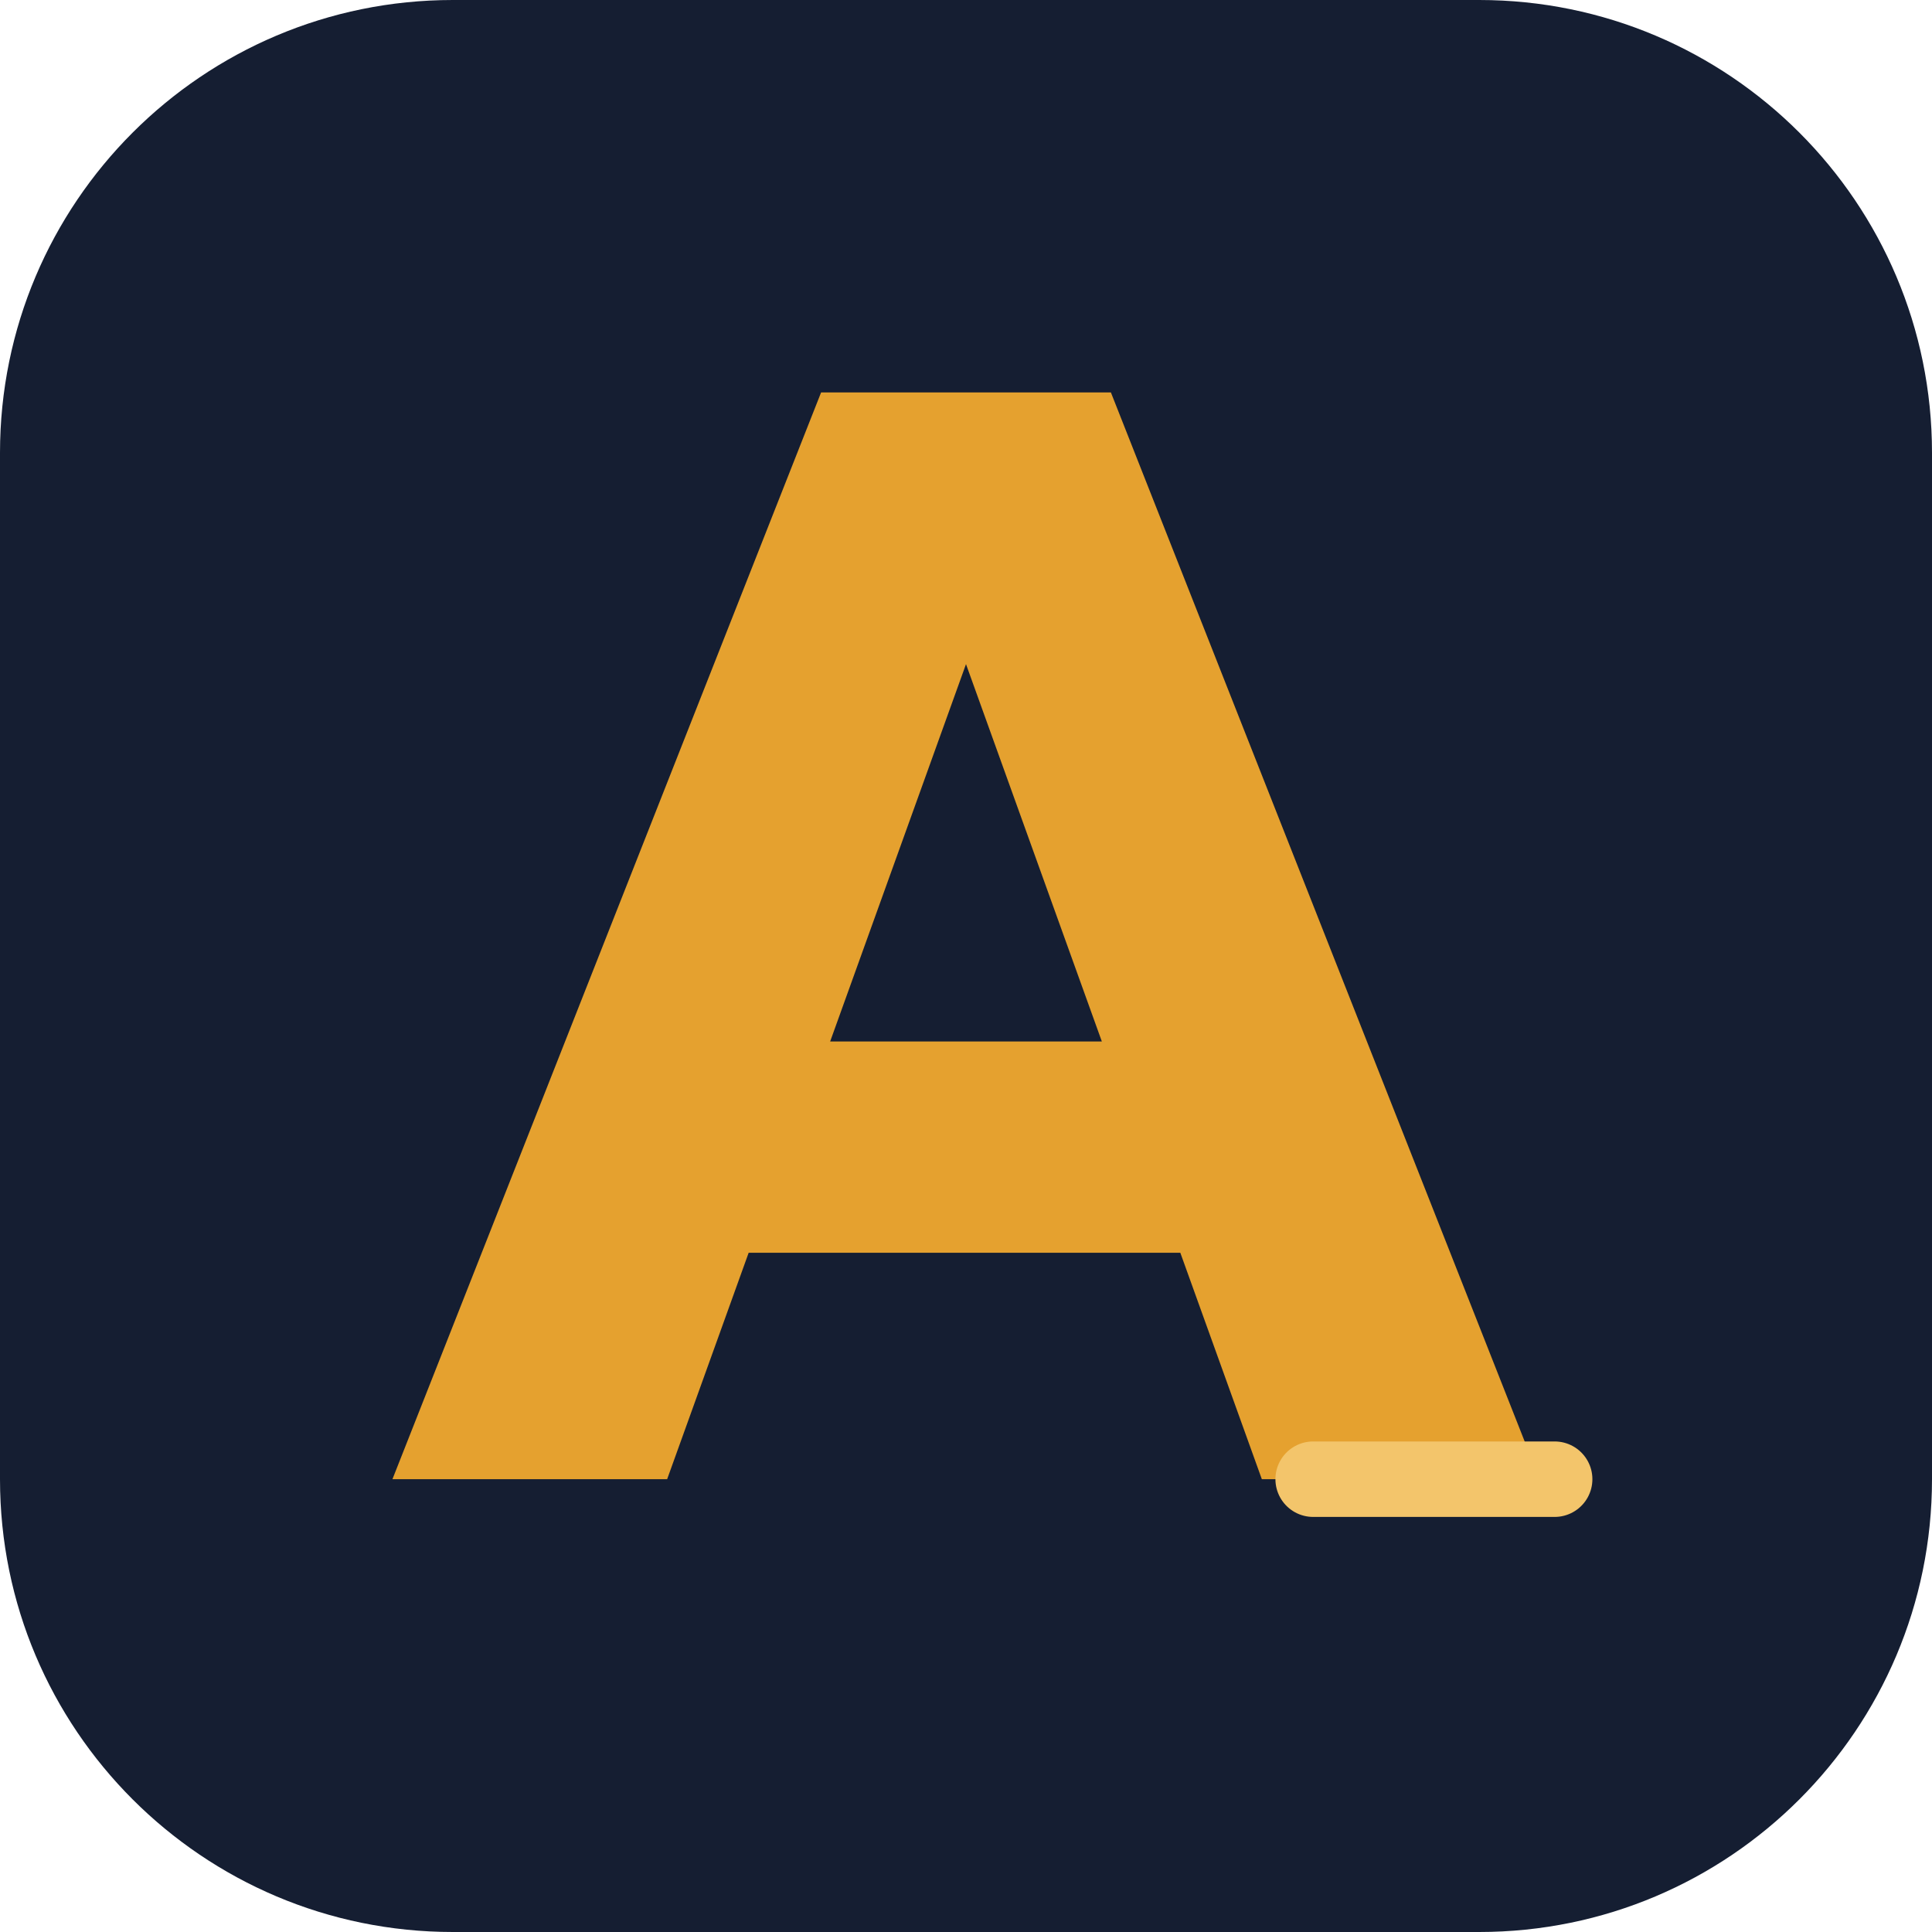
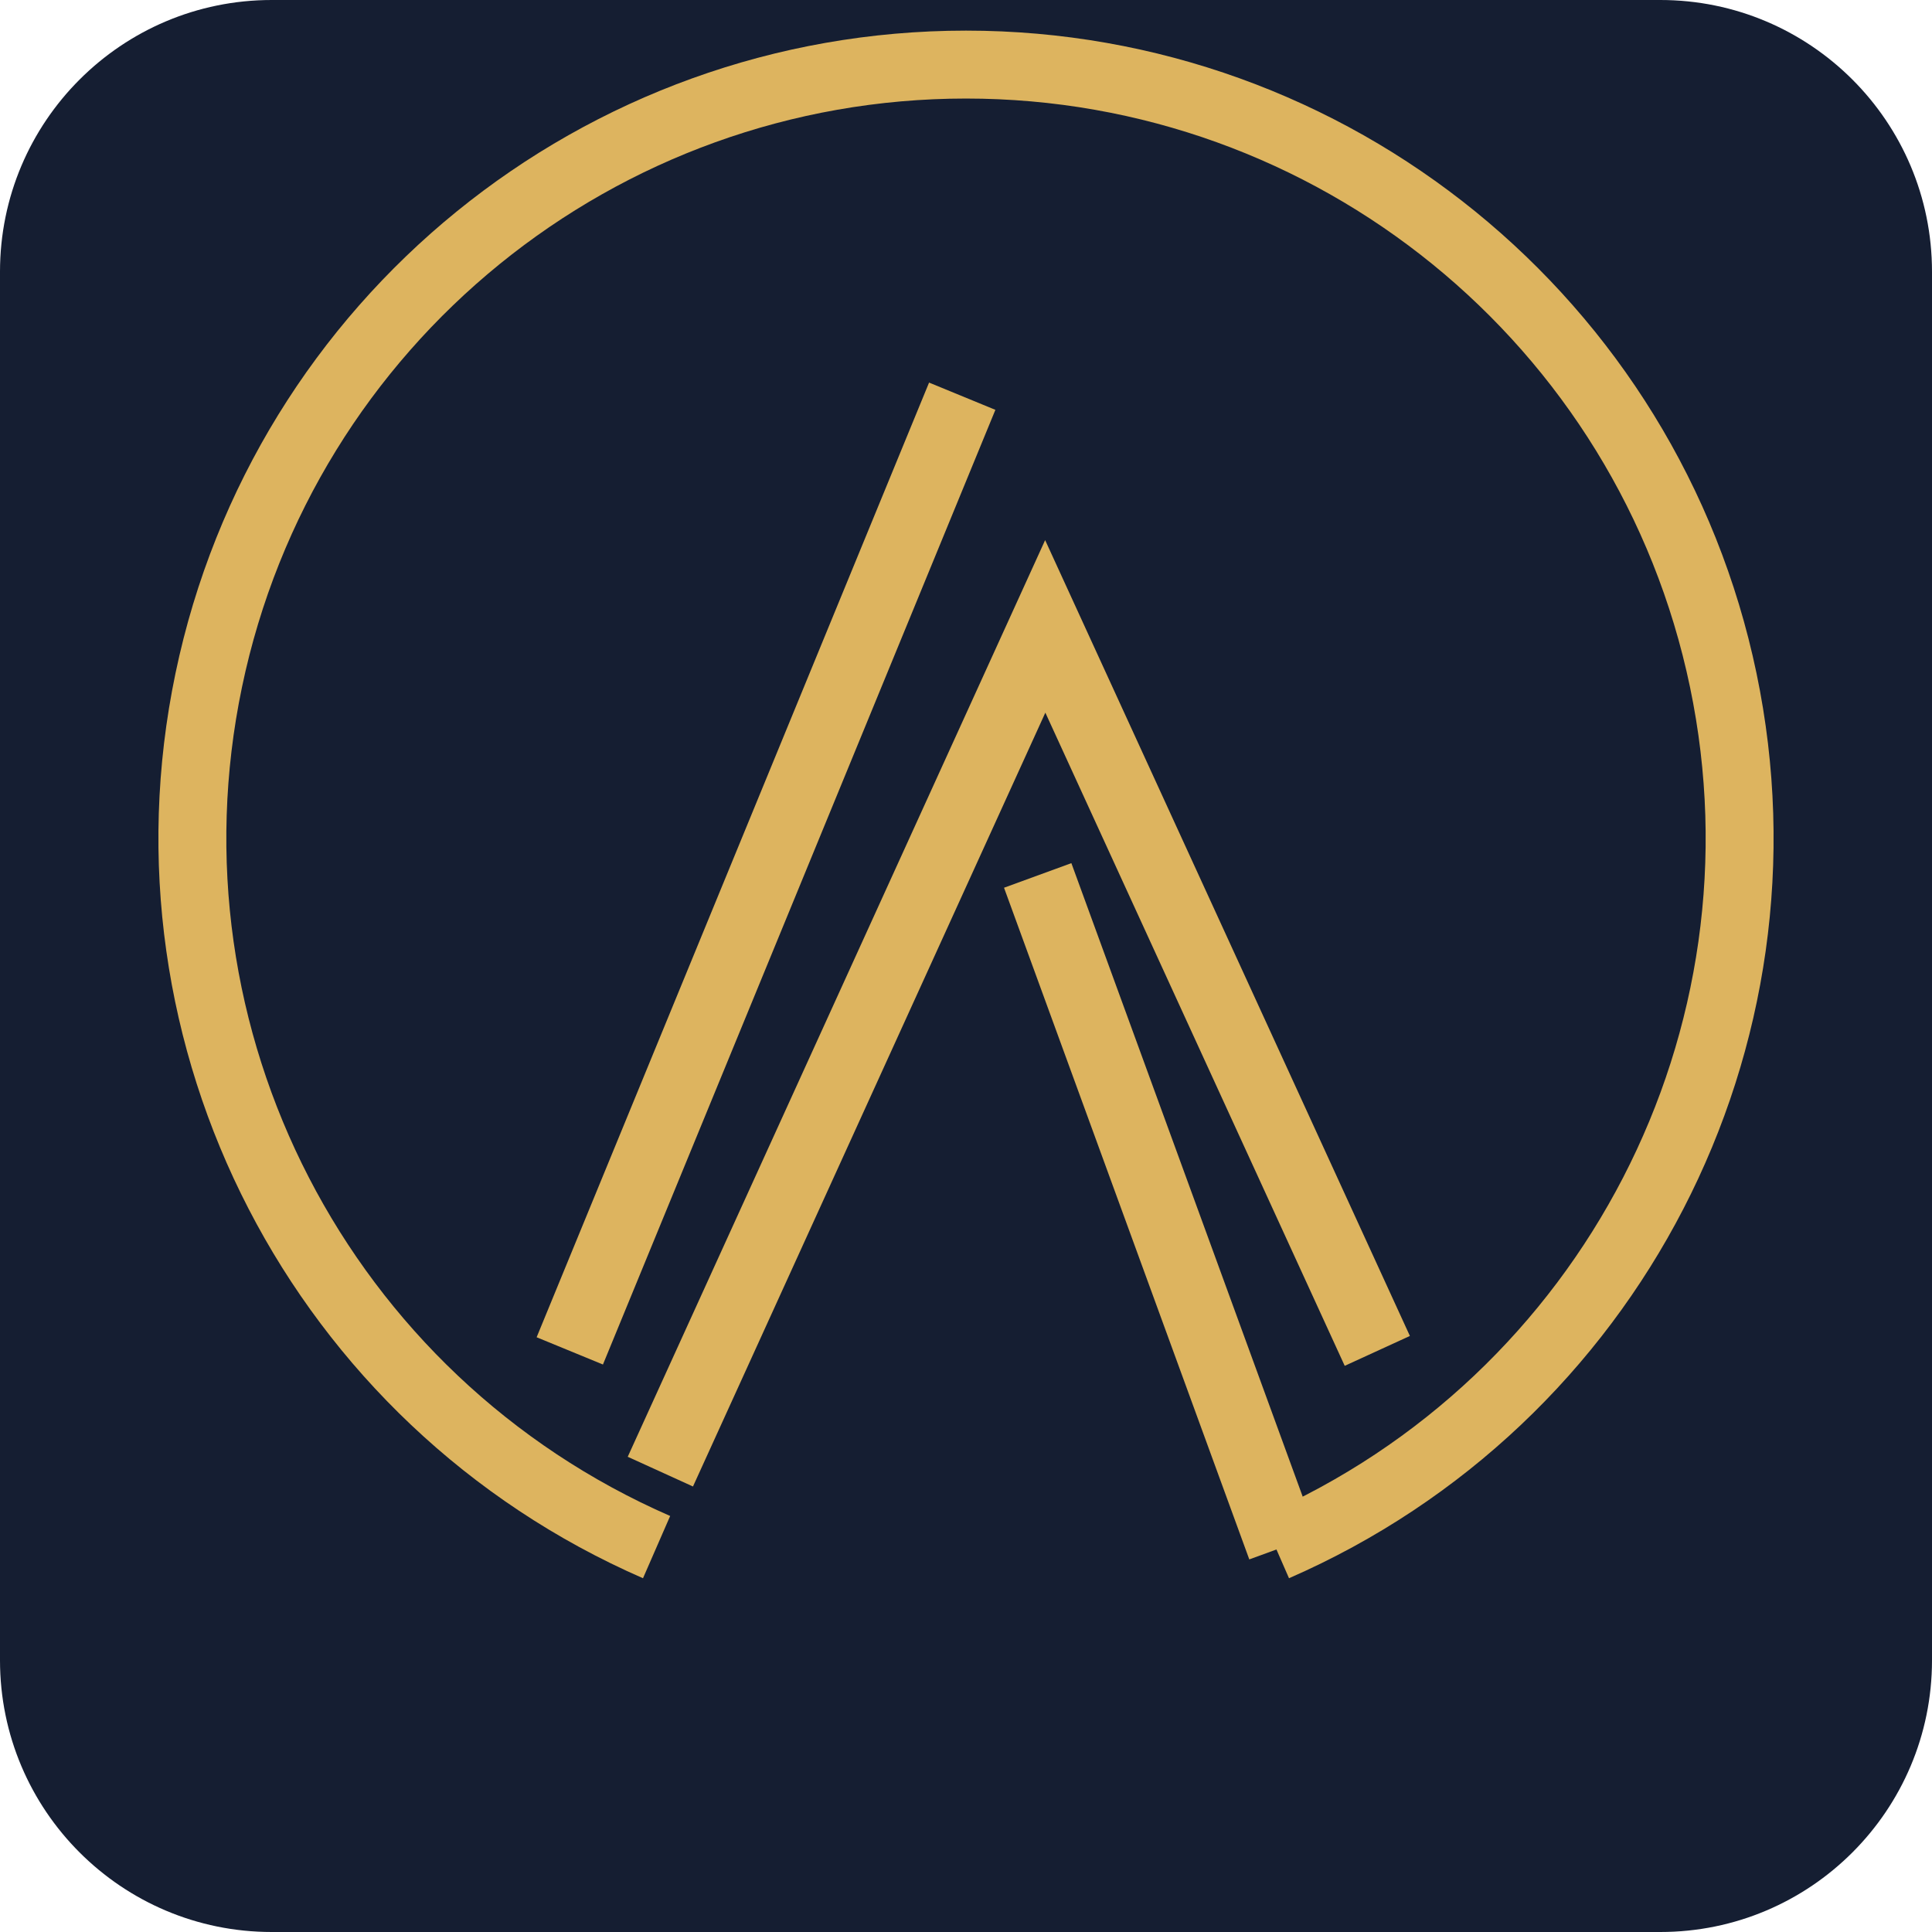
- <svg xmlns="http://www.w3.org/2000/svg" viewBox="0 0 64 64">
-   <rect width="64" height="64" rx="15" fill="#151e32" />
-   <path d="M13 49 27.2 13h9.6L51 49h-9.2l-2.7-7.5H24.8L22.1 49H13Zm14.5-14.5h9L32 22l-4.5 12.5Z" fill="#e5a12f" />
-   <path d="M43.5 49h8" stroke="#f3c56b" stroke-width="2.5" stroke-linecap="round" />
+ <svg xmlns="http://www.w3.org/2000/svg" viewBox="0 0 512 512">
+   <rect width="512" height="512" rx="72" fill="#151e32" />
+   <path d="M174 410 A205 205 0 1 1 338 410" fill="none" stroke="#DDB45F" stroke-width="18" stroke-linecap="butt" />
+   <path d="M151 358 255 105" fill="none" stroke="#DDB45F" stroke-width="19" stroke-linecap="butt" />
+   <path d="M175 390 277 166 365 358" fill="none" stroke="#DDB45F" stroke-width="19" stroke-linecap="butt" stroke-linejoin="miter" />
+   <path d="M275 232 340 410" fill="none" stroke="#DDB45F" stroke-width="19" stroke-linecap="butt" />
</svg>
